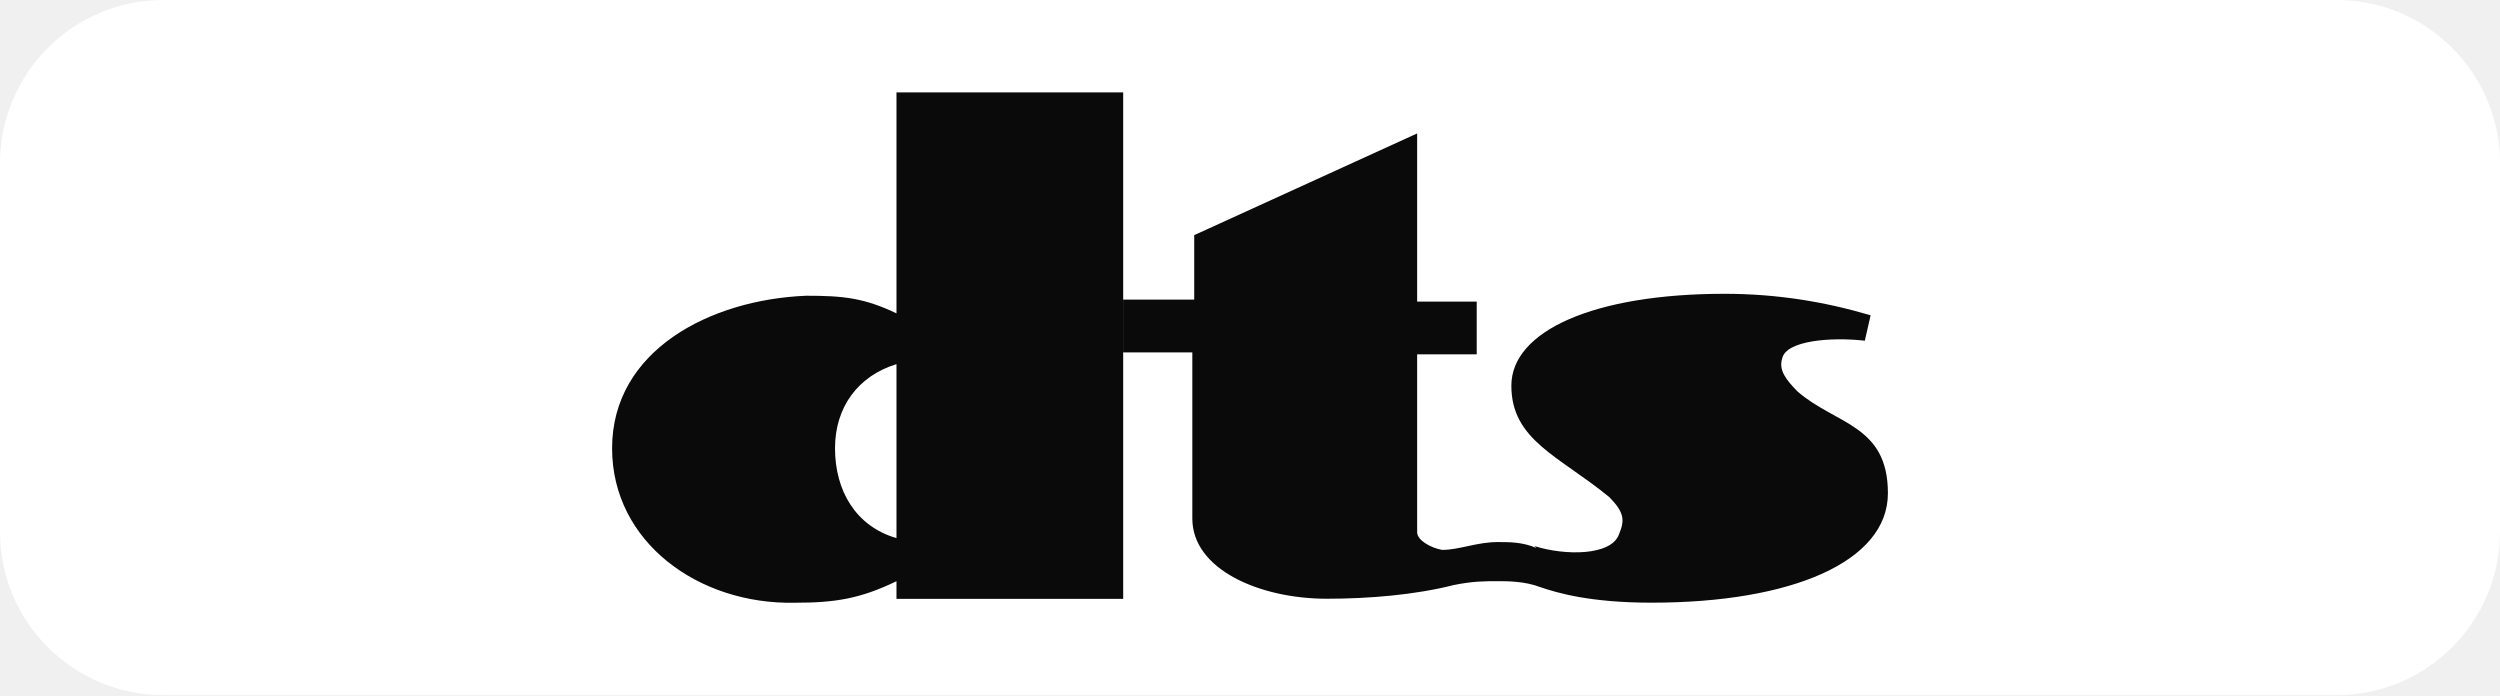
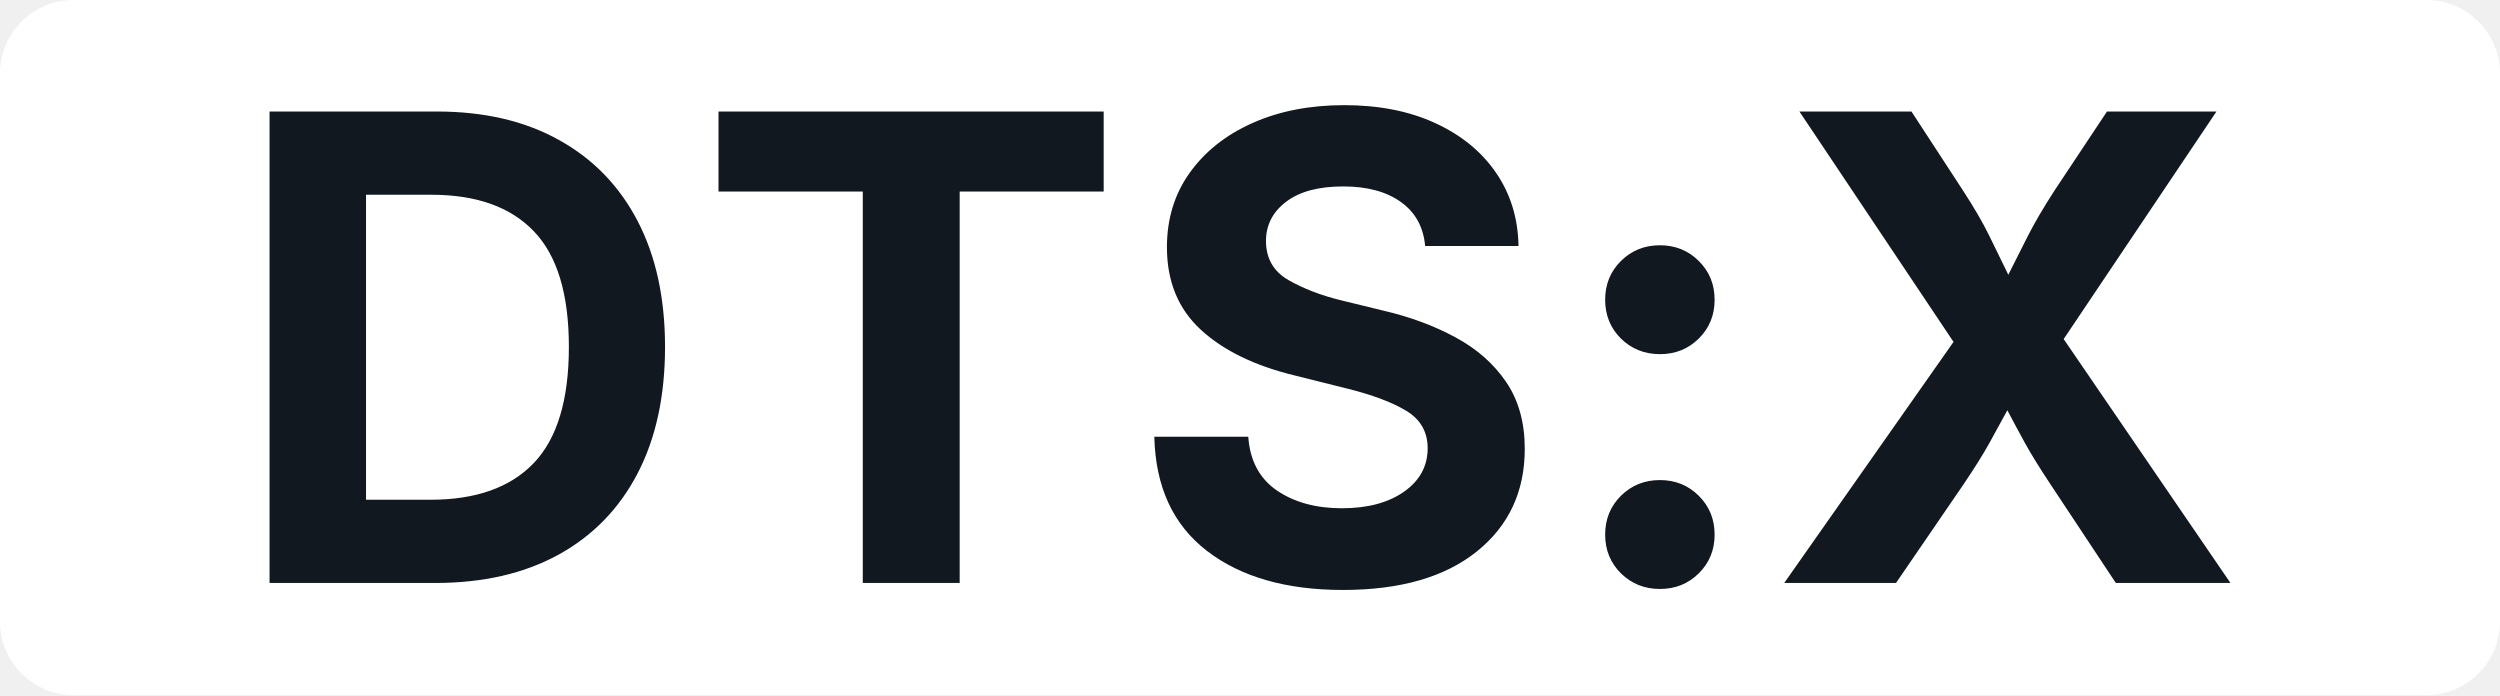
- <svg xmlns="http://www.w3.org/2000/svg" id="Layer_2" data-name="Layer 2" viewBox="0 0 47.55 13.221" width="47.55" height="13.221">
-   <g id="Layer_1-2" data-name="Layer 1">
-     <g id="DTS_Pill" data-name="DTS Pill">
-       <rect id="Shape" y="0" width="47.55" height="13.221" rx="3.108" ry="3.108" fill="#fff" />
-       <path id="DTS" d="M29.22,10.422c-.256-.112-.512-.112-.731-.112v.744c.183,0,.512,0,.804.112.329.112.95.297,2.12.297,2.668,0,4.495-.781,4.495-2.082s-.987-1.302-1.718-1.934c-.219-.223-.365-.409-.292-.632.073-.335.914-.409,1.571-.335l.11-.483c-.877-.26-1.791-.409-2.777-.409-2.485,0-4.056.707-4.056,1.748s.914,1.339,1.864,2.12c.292.297.292.446.183.707-.146.409-1.023.409-1.608.223h0l.037.037ZM22.715,4.472l4.239-1.934v3.198h1.133v1.004h-1.133v3.384c0,.149.256.297.475.335.329,0,.658-.149,1.06-.149v.744c-.256,0-.475,0-.841.074-.731.186-1.608.26-2.412.26-1.279,0-2.558-.558-2.558-1.525v-3.161h-1.316v-1.004h1.352v-1.264h0v.037ZM17.051,1.795v4.165c-.621-.297-1.023-.335-1.718-.335-1.827.074-3.691,1.041-3.691,2.901,0,1.785,1.645,2.975,3.472,2.938.767,0,1.242-.074,1.937-.409v.335h4.312V1.757h-4.312v.037ZM17.051,6.963v3.272c-.767-.223-1.169-.892-1.169-1.71,0-.781.439-1.376,1.169-1.599" fill="#0b0a0a" fill-rule="evenodd" />
-     </g>
-   </g>
+ <svg xmlns="http://www.w3.org/2000/svg" width="47.55" height="13.221" viewBox="0 0 47.55 13.221">
+   <rect width="47.55" height="13.221" rx="1.4" fill="#FFFFFF" />
+   <path fill="#111820" d="M8.28 11.088L5.127 11.088L5.127 2.121L8.31 2.121Q9.659 2.121 10.629 2.661Q11.602 3.198 12.126 4.201Q12.649 5.203 12.649 6.599Q12.649 8.001 12.126 9.006Q11.602 10.012 10.621 10.551Q9.641 11.088 8.28 11.088ZM6.962 9.505L8.191 9.505Q9.483 9.505 10.152 8.808Q10.82 8.109 10.82 6.599Q10.82 5.093 10.155 4.4Q9.491 3.704 8.203 3.704L6.962 3.704L6.962 9.505ZM13.666 3.643L13.666 2.121L20.992 2.121L20.992 3.643L18.253 3.643L18.253 11.088L16.41 11.088L16.41 3.643L13.666 3.643ZM25.541 11.221Q23.923 11.221 22.956 10.478Q21.989 9.734 21.955 8.307L23.742 8.307Q23.79 8.987 24.285 9.328Q24.782 9.667 25.523 9.667Q26.257 9.667 26.706 9.351Q27.154 9.035 27.154 8.525Q27.154 8.061 26.748 7.814Q26.342 7.568 25.608 7.387L24.62 7.14Q23.482 6.863 22.839 6.271Q22.195 5.678 22.195 4.702Q22.195 3.889 22.631 3.283Q23.068 2.674 23.829 2.337Q24.589 2 25.566 2Q26.558 2 27.297 2.341Q28.038 2.68 28.453 3.284Q28.869 3.889 28.882 4.679L27.106 4.679Q27.058 4.138 26.646 3.843Q26.234 3.546 25.546 3.546Q24.843 3.546 24.46 3.839Q24.079 4.13 24.079 4.583Q24.079 5.081 24.508 5.328Q24.94 5.574 25.512 5.713L26.323 5.911Q27.076 6.087 27.682 6.416Q28.291 6.743 28.645 7.263Q29.001 7.783 29.001 8.536Q29.001 9.757 28.089 10.489Q27.178 11.221 25.541 11.221ZM31.572 11.202Q31.133 11.202 30.83 10.905Q30.53 10.607 30.53 10.168Q30.53 9.729 30.83 9.43Q31.133 9.131 31.572 9.131Q32.011 9.131 32.311 9.43Q32.612 9.729 32.612 10.168Q32.612 10.607 32.311 10.905Q32.011 11.202 31.572 11.202ZM31.572 6.736Q31.133 6.736 30.83 6.439Q30.53 6.141 30.53 5.702Q30.53 5.262 30.83 4.964Q31.133 4.665 31.572 4.665Q32.011 4.665 32.311 4.964Q32.612 5.262 32.612 5.702Q32.612 6.141 32.311 6.439Q32.011 6.736 31.572 6.736ZM33.936 11.088L37.156 6.503L34.225 2.121L36.356 2.121L37.337 3.625Q37.651 4.107 37.836 4.484Q38.022 4.86 38.198 5.226Q38.379 4.866 38.571 4.486Q38.764 4.107 39.076 3.625L40.075 2.121L42.157 2.121L39.251 6.449L42.423 11.088L40.243 11.088L38.999 9.21Q38.685 8.735 38.519 8.434Q38.354 8.134 38.18 7.803Q38.005 8.126 37.836 8.43Q37.668 8.735 37.348 9.21L36.062 11.088L33.936 11.088Z" />
</svg>
